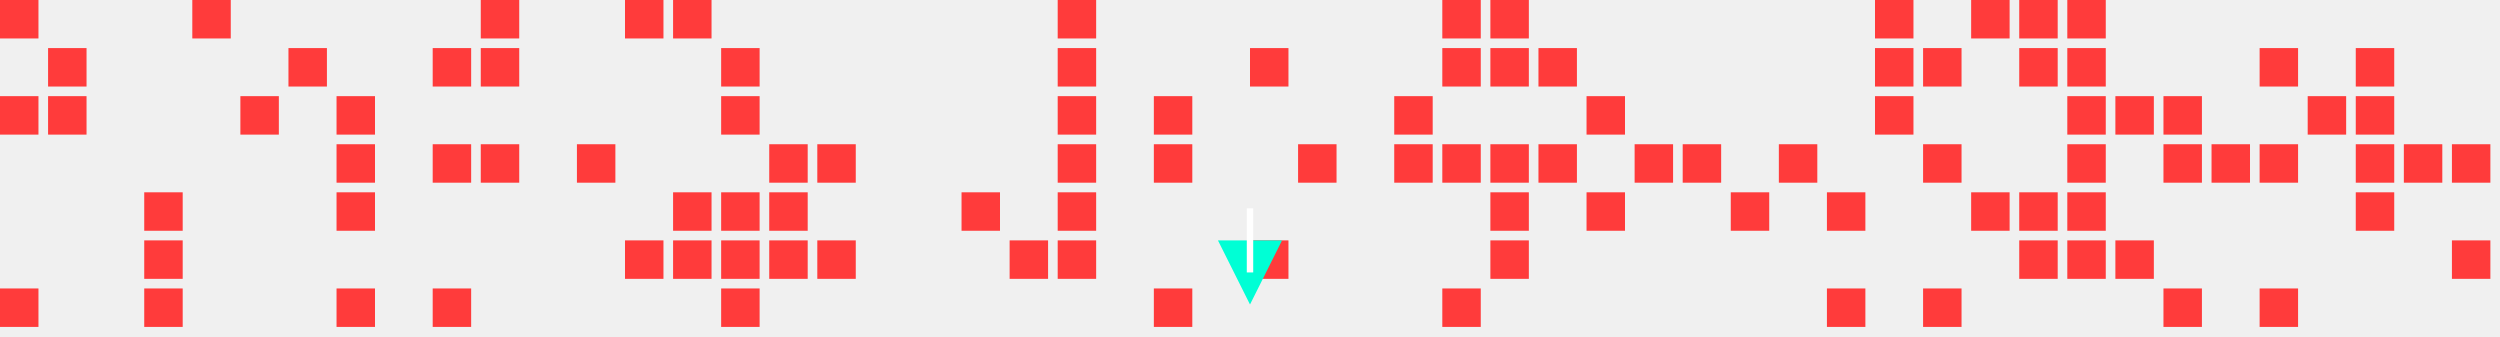
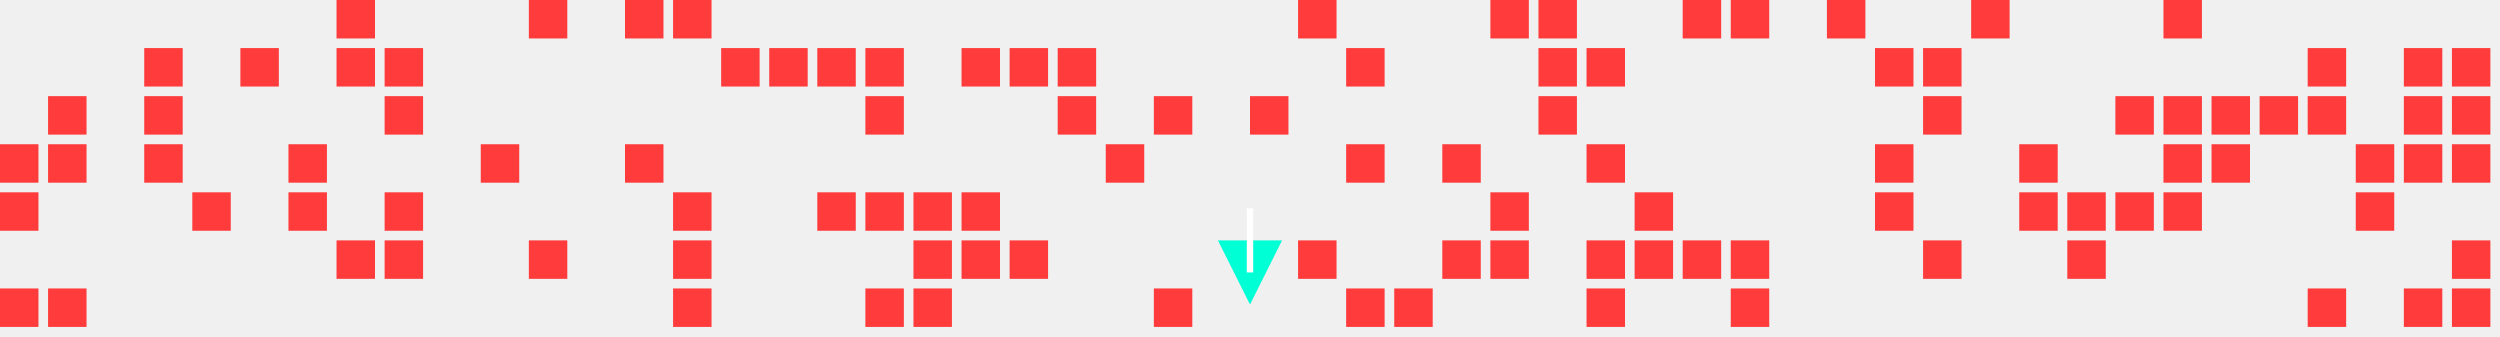
<svg xmlns="http://www.w3.org/2000/svg" width="780" height="105">
  <style>
.enemy { fill: #ff3b3b; }
.player { fill: #00ffd5; }
.bullet { fill: #fff; }
</style>
-   <rect class="enemy" x="0" y="0" width="12" height="12" />
-   <rect class="enemy" x="0" y="30" width="12" height="12" />
+   <rect class="enemy" x="0" y="45" width="12" height="12" />
+   <rect class="enemy" x="0" y="60" width="12" height="12" />
  <rect class="enemy" x="0" y="90" width="12" height="12" />
-   <rect class="enemy" x="15" y="15" width="12" height="12" />
  <rect class="enemy" x="15" y="30" width="12" height="12" />
-   <rect class="enemy" x="45" y="60" width="12" height="12" />
-   <rect class="enemy" x="45" y="75" width="12" height="12" />
-   <rect class="enemy" x="45" y="90" width="12" height="12" />
-   <rect class="enemy" x="60" y="0" width="12" height="12" />
-   <rect class="enemy" x="75" y="30" width="12" height="12" />
-   <rect class="enemy" x="90" y="15" width="12" height="12" />
-   <rect class="enemy" x="105" y="30" width="12" height="12" />
-   <rect class="enemy" x="105" y="45" width="12" height="12" />
-   <rect class="enemy" x="105" y="60" width="12" height="12" />
-   <rect class="enemy" x="105" y="90" width="12" height="12" />
-   <rect class="enemy" x="135" y="15" width="12" height="12" />
-   <rect class="enemy" x="135" y="45" width="12" height="12" />
-   <rect class="enemy" x="135" y="90" width="12" height="12" />
-   <rect class="enemy" x="150" y="0" width="12" height="12" />
-   <rect class="enemy" x="150" y="15" width="12" height="12" />
+   <rect class="enemy" x="15" y="45" width="12" height="12" />
+   <rect class="enemy" x="15" y="90" width="12" height="12" />
+   <rect class="enemy" x="45" y="15" width="12" height="12" />
+   <rect class="enemy" x="45" y="30" width="12" height="12" />
+   <rect class="enemy" x="45" y="45" width="12" height="12" />
+   <rect class="enemy" x="60" y="60" width="12" height="12" />
+   <rect class="enemy" x="75" y="15" width="12" height="12" />
+   <rect class="enemy" x="90" y="45" width="12" height="12" />
+   <rect class="enemy" x="90" y="60" width="12" height="12" />
+   <rect class="enemy" x="105" y="0" width="12" height="12" />
+   <rect class="enemy" x="105" y="15" width="12" height="12" />
+   <rect class="enemy" x="105" y="75" width="12" height="12" />
+   <rect class="enemy" x="120" y="15" width="12" height="12" />
+   <rect class="enemy" x="120" y="30" width="12" height="12" />
+   <rect class="enemy" x="120" y="60" width="12" height="12" />
+   <rect class="enemy" x="120" y="75" width="12" height="12" />
  <rect class="enemy" x="150" y="45" width="12" height="12" />
-   <rect class="enemy" x="180" y="45" width="12" height="12" />
+   <rect class="enemy" x="165" y="0" width="12" height="12" />
+   <rect class="enemy" x="165" y="75" width="12" height="12" />
  <rect class="enemy" x="195" y="0" width="12" height="12" />
-   <rect class="enemy" x="195" y="75" width="12" height="12" />
+   <rect class="enemy" x="195" y="45" width="12" height="12" />
  <rect class="enemy" x="210" y="0" width="12" height="12" />
  <rect class="enemy" x="210" y="60" width="12" height="12" />
  <rect class="enemy" x="210" y="75" width="12" height="12" />
+   <rect class="enemy" x="210" y="90" width="12" height="12" />
  <rect class="enemy" x="225" y="15" width="12" height="12" />
-   <rect class="enemy" x="225" y="30" width="12" height="12" />
-   <rect class="enemy" x="225" y="60" width="12" height="12" />
-   <rect class="enemy" x="225" y="75" width="12" height="12" />
-   <rect class="enemy" x="225" y="90" width="12" height="12" />
-   <rect class="enemy" x="240" y="45" width="12" height="12" />
-   <rect class="enemy" x="240" y="60" width="12" height="12" />
-   <rect class="enemy" x="240" y="75" width="12" height="12" />
-   <rect class="enemy" x="255" y="45" width="12" height="12" />
-   <rect class="enemy" x="255" y="75" width="12" height="12" />
+   <rect class="enemy" x="240" y="15" width="12" height="12" />
+   <rect class="enemy" x="255" y="15" width="12" height="12" />
+   <rect class="enemy" x="255" y="60" width="12" height="12" />
+   <rect class="enemy" x="270" y="15" width="12" height="12" />
+   <rect class="enemy" x="270" y="30" width="12" height="12" />
+   <rect class="enemy" x="270" y="60" width="12" height="12" />
+   <rect class="enemy" x="270" y="90" width="12" height="12" />
+   <rect class="enemy" x="285" y="60" width="12" height="12" />
+   <rect class="enemy" x="285" y="75" width="12" height="12" />
+   <rect class="enemy" x="285" y="90" width="12" height="12" />
+   <rect class="enemy" x="300" y="15" width="12" height="12" />
  <rect class="enemy" x="300" y="60" width="12" height="12" />
+   <rect class="enemy" x="300" y="75" width="12" height="12" />
+   <rect class="enemy" x="315" y="15" width="12" height="12" />
  <rect class="enemy" x="315" y="75" width="12" height="12" />
-   <rect class="enemy" x="330" y="0" width="12" height="12" />
  <rect class="enemy" x="330" y="15" width="12" height="12" />
  <rect class="enemy" x="330" y="30" width="12" height="12" />
-   <rect class="enemy" x="330" y="45" width="12" height="12" />
-   <rect class="enemy" x="330" y="60" width="12" height="12" />
-   <rect class="enemy" x="330" y="75" width="12" height="12" />
+   <rect class="enemy" x="345" y="45" width="12" height="12" />
  <rect class="enemy" x="360" y="30" width="12" height="12" />
-   <rect class="enemy" x="360" y="45" width="12" height="12" />
  <rect class="enemy" x="360" y="90" width="12" height="12" />
-   <rect class="enemy" x="390" y="15" width="12" height="12" />
-   <rect class="enemy" x="390" y="75" width="12" height="12" />
-   <rect class="enemy" x="405" y="45" width="12" height="12" />
-   <rect class="enemy" x="435" y="30" width="12" height="12" />
-   <rect class="enemy" x="435" y="45" width="12" height="12" />
-   <rect class="enemy" x="450" y="0" width="12" height="12" />
-   <rect class="enemy" x="450" y="15" width="12" height="12" />
+   <rect class="enemy" x="390" y="30" width="12" height="12" />
+   <rect class="enemy" x="405" y="0" width="12" height="12" />
+   <rect class="enemy" x="405" y="75" width="12" height="12" />
+   <rect class="enemy" x="420" y="15" width="12" height="12" />
+   <rect class="enemy" x="420" y="45" width="12" height="12" />
+   <rect class="enemy" x="420" y="90" width="12" height="12" />
+   <rect class="enemy" x="435" y="90" width="12" height="12" />
  <rect class="enemy" x="450" y="45" width="12" height="12" />
-   <rect class="enemy" x="450" y="90" width="12" height="12" />
+   <rect class="enemy" x="450" y="75" width="12" height="12" />
  <rect class="enemy" x="465" y="0" width="12" height="12" />
-   <rect class="enemy" x="465" y="15" width="12" height="12" />
-   <rect class="enemy" x="465" y="45" width="12" height="12" />
  <rect class="enemy" x="465" y="60" width="12" height="12" />
  <rect class="enemy" x="465" y="75" width="12" height="12" />
+   <rect class="enemy" x="480" y="0" width="12" height="12" />
  <rect class="enemy" x="480" y="15" width="12" height="12" />
-   <rect class="enemy" x="480" y="45" width="12" height="12" />
-   <rect class="enemy" x="495" y="30" width="12" height="12" />
-   <rect class="enemy" x="495" y="60" width="12" height="12" />
-   <rect class="enemy" x="510" y="45" width="12" height="12" />
-   <rect class="enemy" x="525" y="45" width="12" height="12" />
-   <rect class="enemy" x="540" y="60" width="12" height="12" />
-   <rect class="enemy" x="555" y="45" width="12" height="12" />
-   <rect class="enemy" x="570" y="60" width="12" height="12" />
-   <rect class="enemy" x="570" y="90" width="12" height="12" />
-   <rect class="enemy" x="585" y="0" width="12" height="12" />
+   <rect class="enemy" x="480" y="30" width="12" height="12" />
+   <rect class="enemy" x="495" y="15" width="12" height="12" />
+   <rect class="enemy" x="495" y="45" width="12" height="12" />
+   <rect class="enemy" x="495" y="75" width="12" height="12" />
+   <rect class="enemy" x="495" y="90" width="12" height="12" />
+   <rect class="enemy" x="510" y="60" width="12" height="12" />
+   <rect class="enemy" x="510" y="75" width="12" height="12" />
+   <rect class="enemy" x="525" y="0" width="12" height="12" />
+   <rect class="enemy" x="525" y="75" width="12" height="12" />
+   <rect class="enemy" x="540" y="0" width="12" height="12" />
+   <rect class="enemy" x="540" y="75" width="12" height="12" />
+   <rect class="enemy" x="540" y="90" width="12" height="12" />
+   <rect class="enemy" x="570" y="0" width="12" height="12" />
  <rect class="enemy" x="585" y="15" width="12" height="12" />
-   <rect class="enemy" x="585" y="30" width="12" height="12" />
+   <rect class="enemy" x="585" y="45" width="12" height="12" />
+   <rect class="enemy" x="585" y="60" width="12" height="12" />
  <rect class="enemy" x="600" y="15" width="12" height="12" />
-   <rect class="enemy" x="600" y="45" width="12" height="12" />
-   <rect class="enemy" x="600" y="90" width="12" height="12" />
+   <rect class="enemy" x="600" y="30" width="12" height="12" />
+   <rect class="enemy" x="600" y="75" width="12" height="12" />
  <rect class="enemy" x="615" y="0" width="12" height="12" />
-   <rect class="enemy" x="615" y="60" width="12" height="12" />
-   <rect class="enemy" x="630" y="0" width="12" height="12" />
-   <rect class="enemy" x="630" y="15" width="12" height="12" />
+   <rect class="enemy" x="630" y="45" width="12" height="12" />
  <rect class="enemy" x="630" y="60" width="12" height="12" />
-   <rect class="enemy" x="630" y="75" width="12" height="12" />
-   <rect class="enemy" x="645" y="0" width="12" height="12" />
-   <rect class="enemy" x="645" y="15" width="12" height="12" />
-   <rect class="enemy" x="645" y="30" width="12" height="12" />
-   <rect class="enemy" x="645" y="45" width="12" height="12" />
  <rect class="enemy" x="645" y="60" width="12" height="12" />
  <rect class="enemy" x="645" y="75" width="12" height="12" />
  <rect class="enemy" x="660" y="30" width="12" height="12" />
-   <rect class="enemy" x="660" y="75" width="12" height="12" />
+   <rect class="enemy" x="660" y="60" width="12" height="12" />
+   <rect class="enemy" x="675" y="0" width="12" height="12" />
  <rect class="enemy" x="675" y="30" width="12" height="12" />
  <rect class="enemy" x="675" y="45" width="12" height="12" />
-   <rect class="enemy" x="675" y="90" width="12" height="12" />
+   <rect class="enemy" x="675" y="60" width="12" height="12" />
+   <rect class="enemy" x="690" y="30" width="12" height="12" />
  <rect class="enemy" x="690" y="45" width="12" height="12" />
-   <rect class="enemy" x="705" y="15" width="12" height="12" />
-   <rect class="enemy" x="705" y="45" width="12" height="12" />
-   <rect class="enemy" x="705" y="90" width="12" height="12" />
+   <rect class="enemy" x="705" y="30" width="12" height="12" />
+   <rect class="enemy" x="720" y="15" width="12" height="12" />
  <rect class="enemy" x="720" y="30" width="12" height="12" />
-   <rect class="enemy" x="735" y="15" width="12" height="12" />
-   <rect class="enemy" x="735" y="30" width="12" height="12" />
+   <rect class="enemy" x="720" y="90" width="12" height="12" />
  <rect class="enemy" x="735" y="45" width="12" height="12" />
  <rect class="enemy" x="735" y="60" width="12" height="12" />
+   <rect class="enemy" x="750" y="15" width="12" height="12" />
+   <rect class="enemy" x="750" y="30" width="12" height="12" />
  <rect class="enemy" x="750" y="45" width="12" height="12" />
+   <rect class="enemy" x="750" y="90" width="12" height="12" />
+   <rect class="enemy" x="765" y="15" width="12" height="12" />
+   <rect class="enemy" x="765" y="30" width="12" height="12" />
  <rect class="enemy" x="765" y="45" width="12" height="12" />
  <rect class="enemy" x="765" y="75" width="12" height="12" />
+   <rect class="enemy" x="765" y="90" width="12" height="12" />
  <polygon class="player" points=" 390,95 380,75 400,75 " />
  <rect class="bullet" x="389" y="65" width="2" height="20">
    <animate attributeName="y" values="65;0" dur="1s" repeatCount="indefinite" />
  </rect>
</svg>
